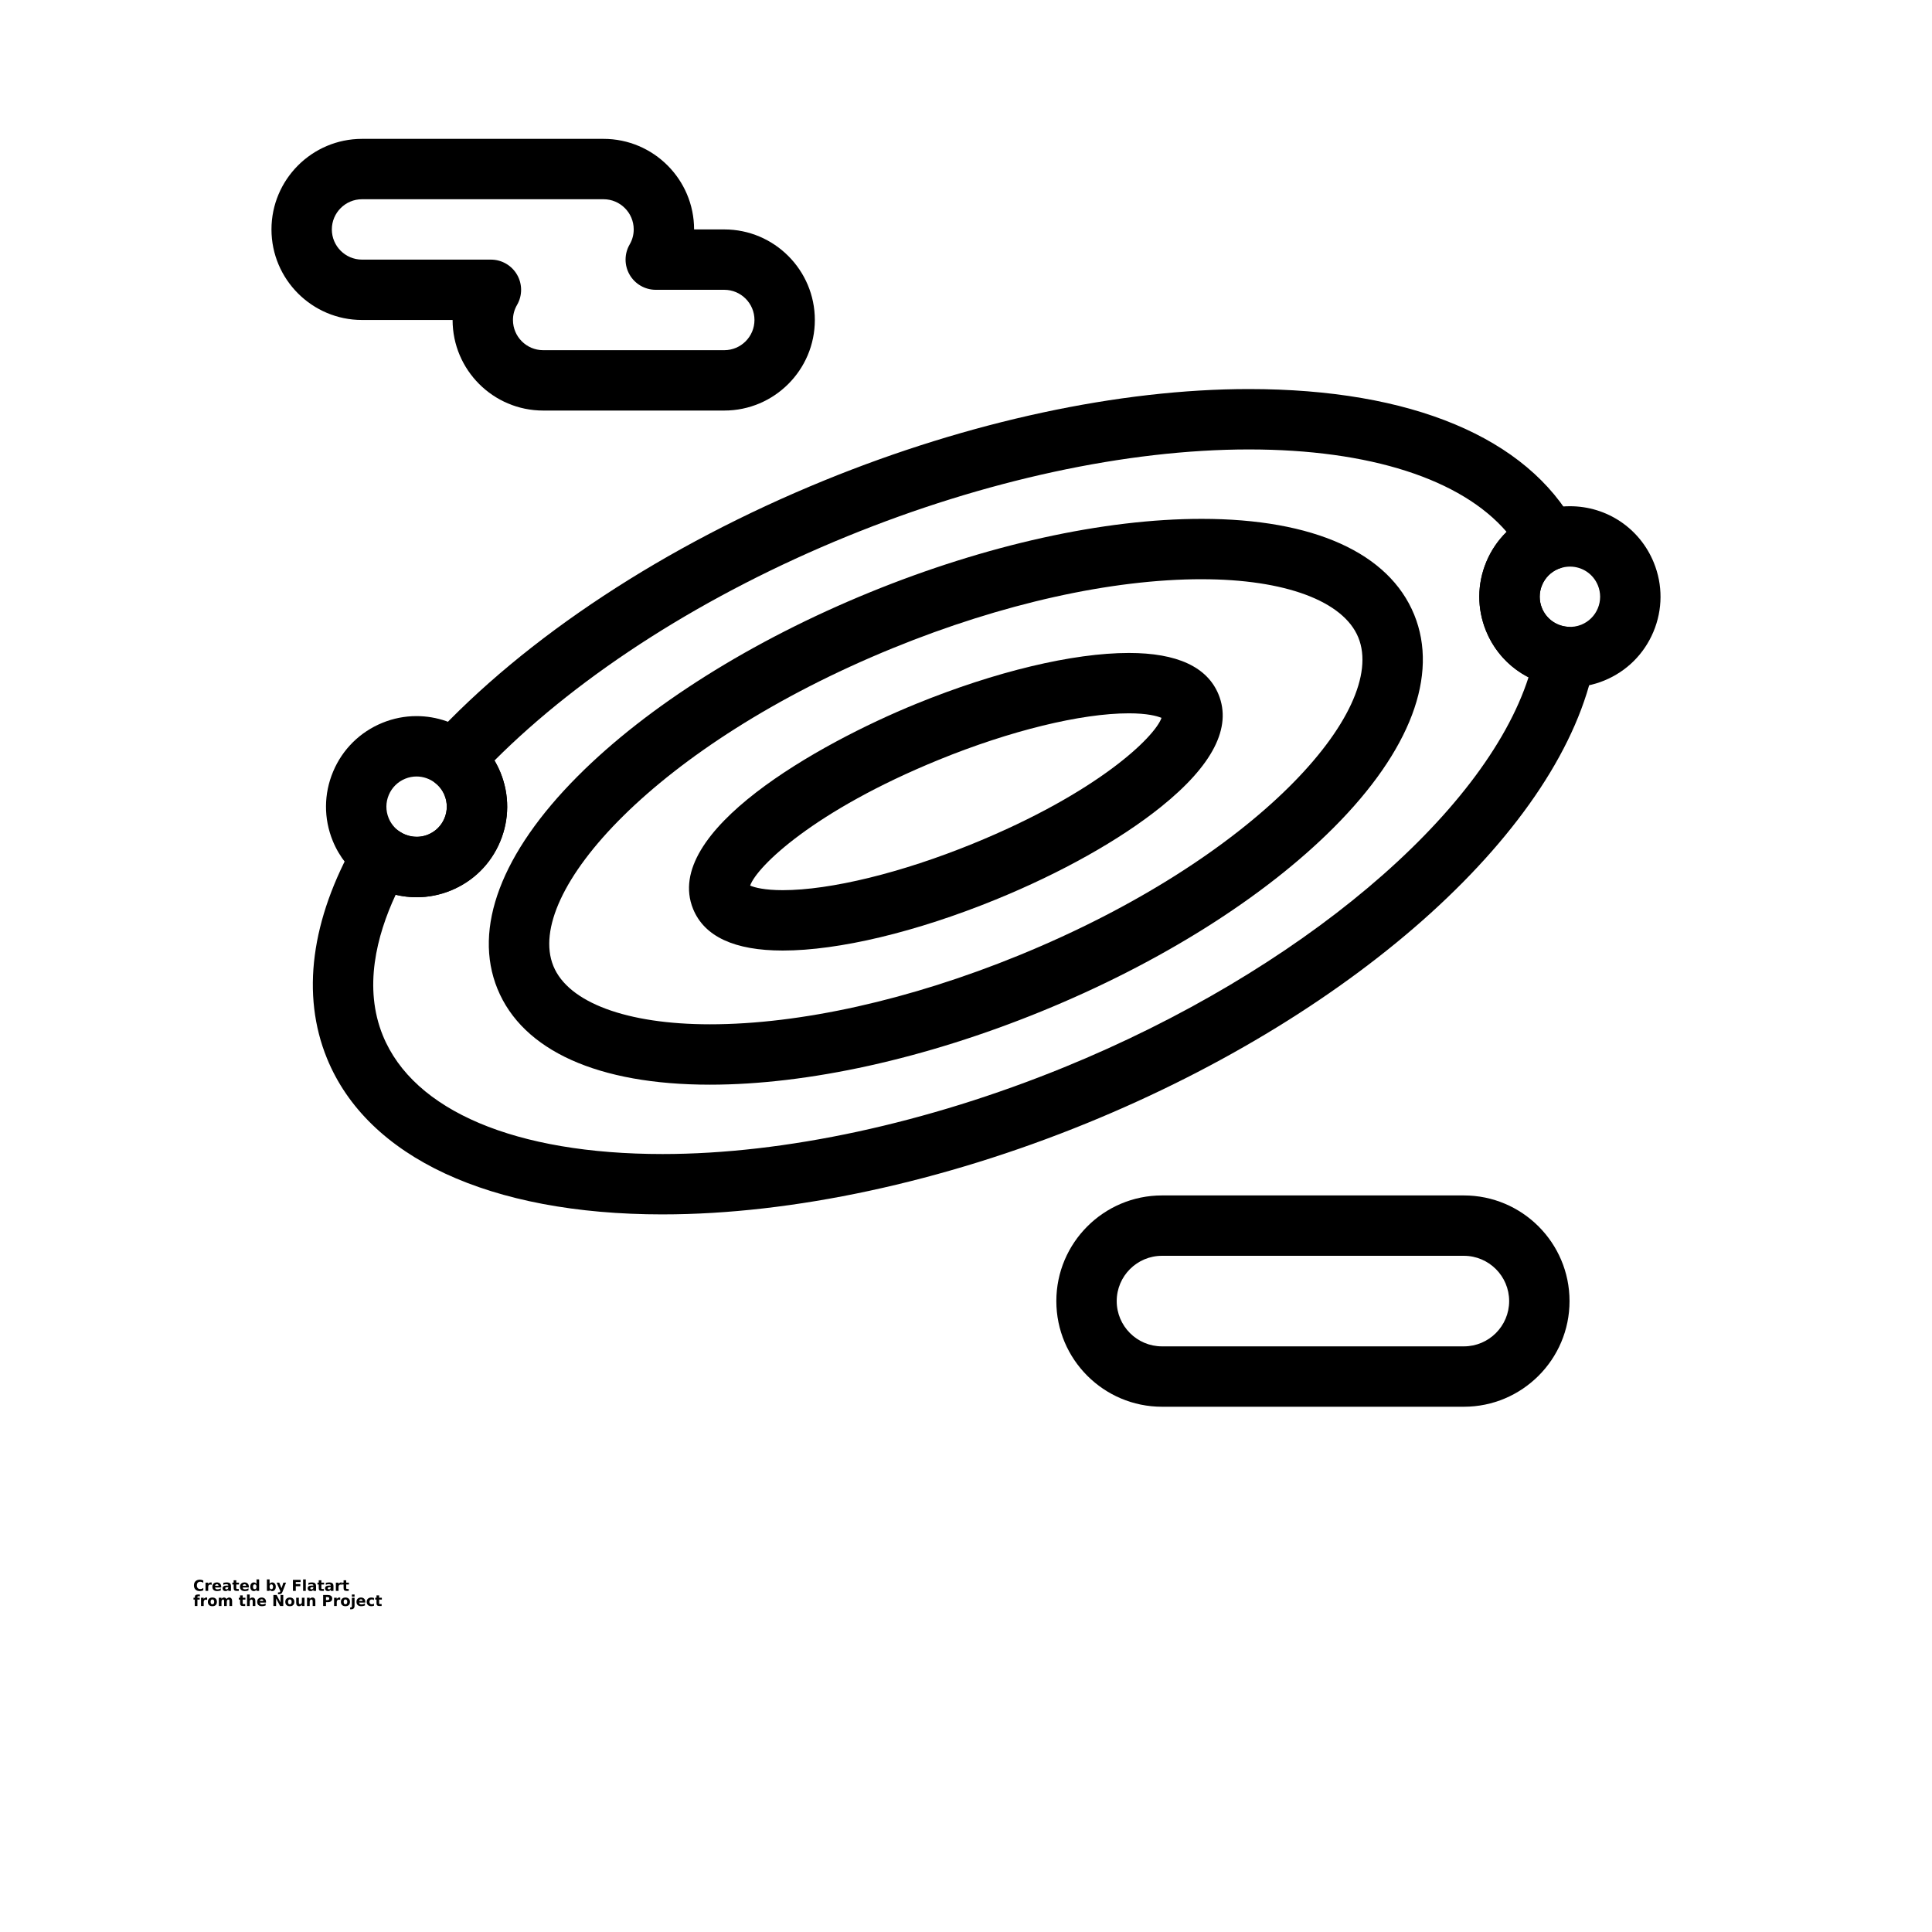
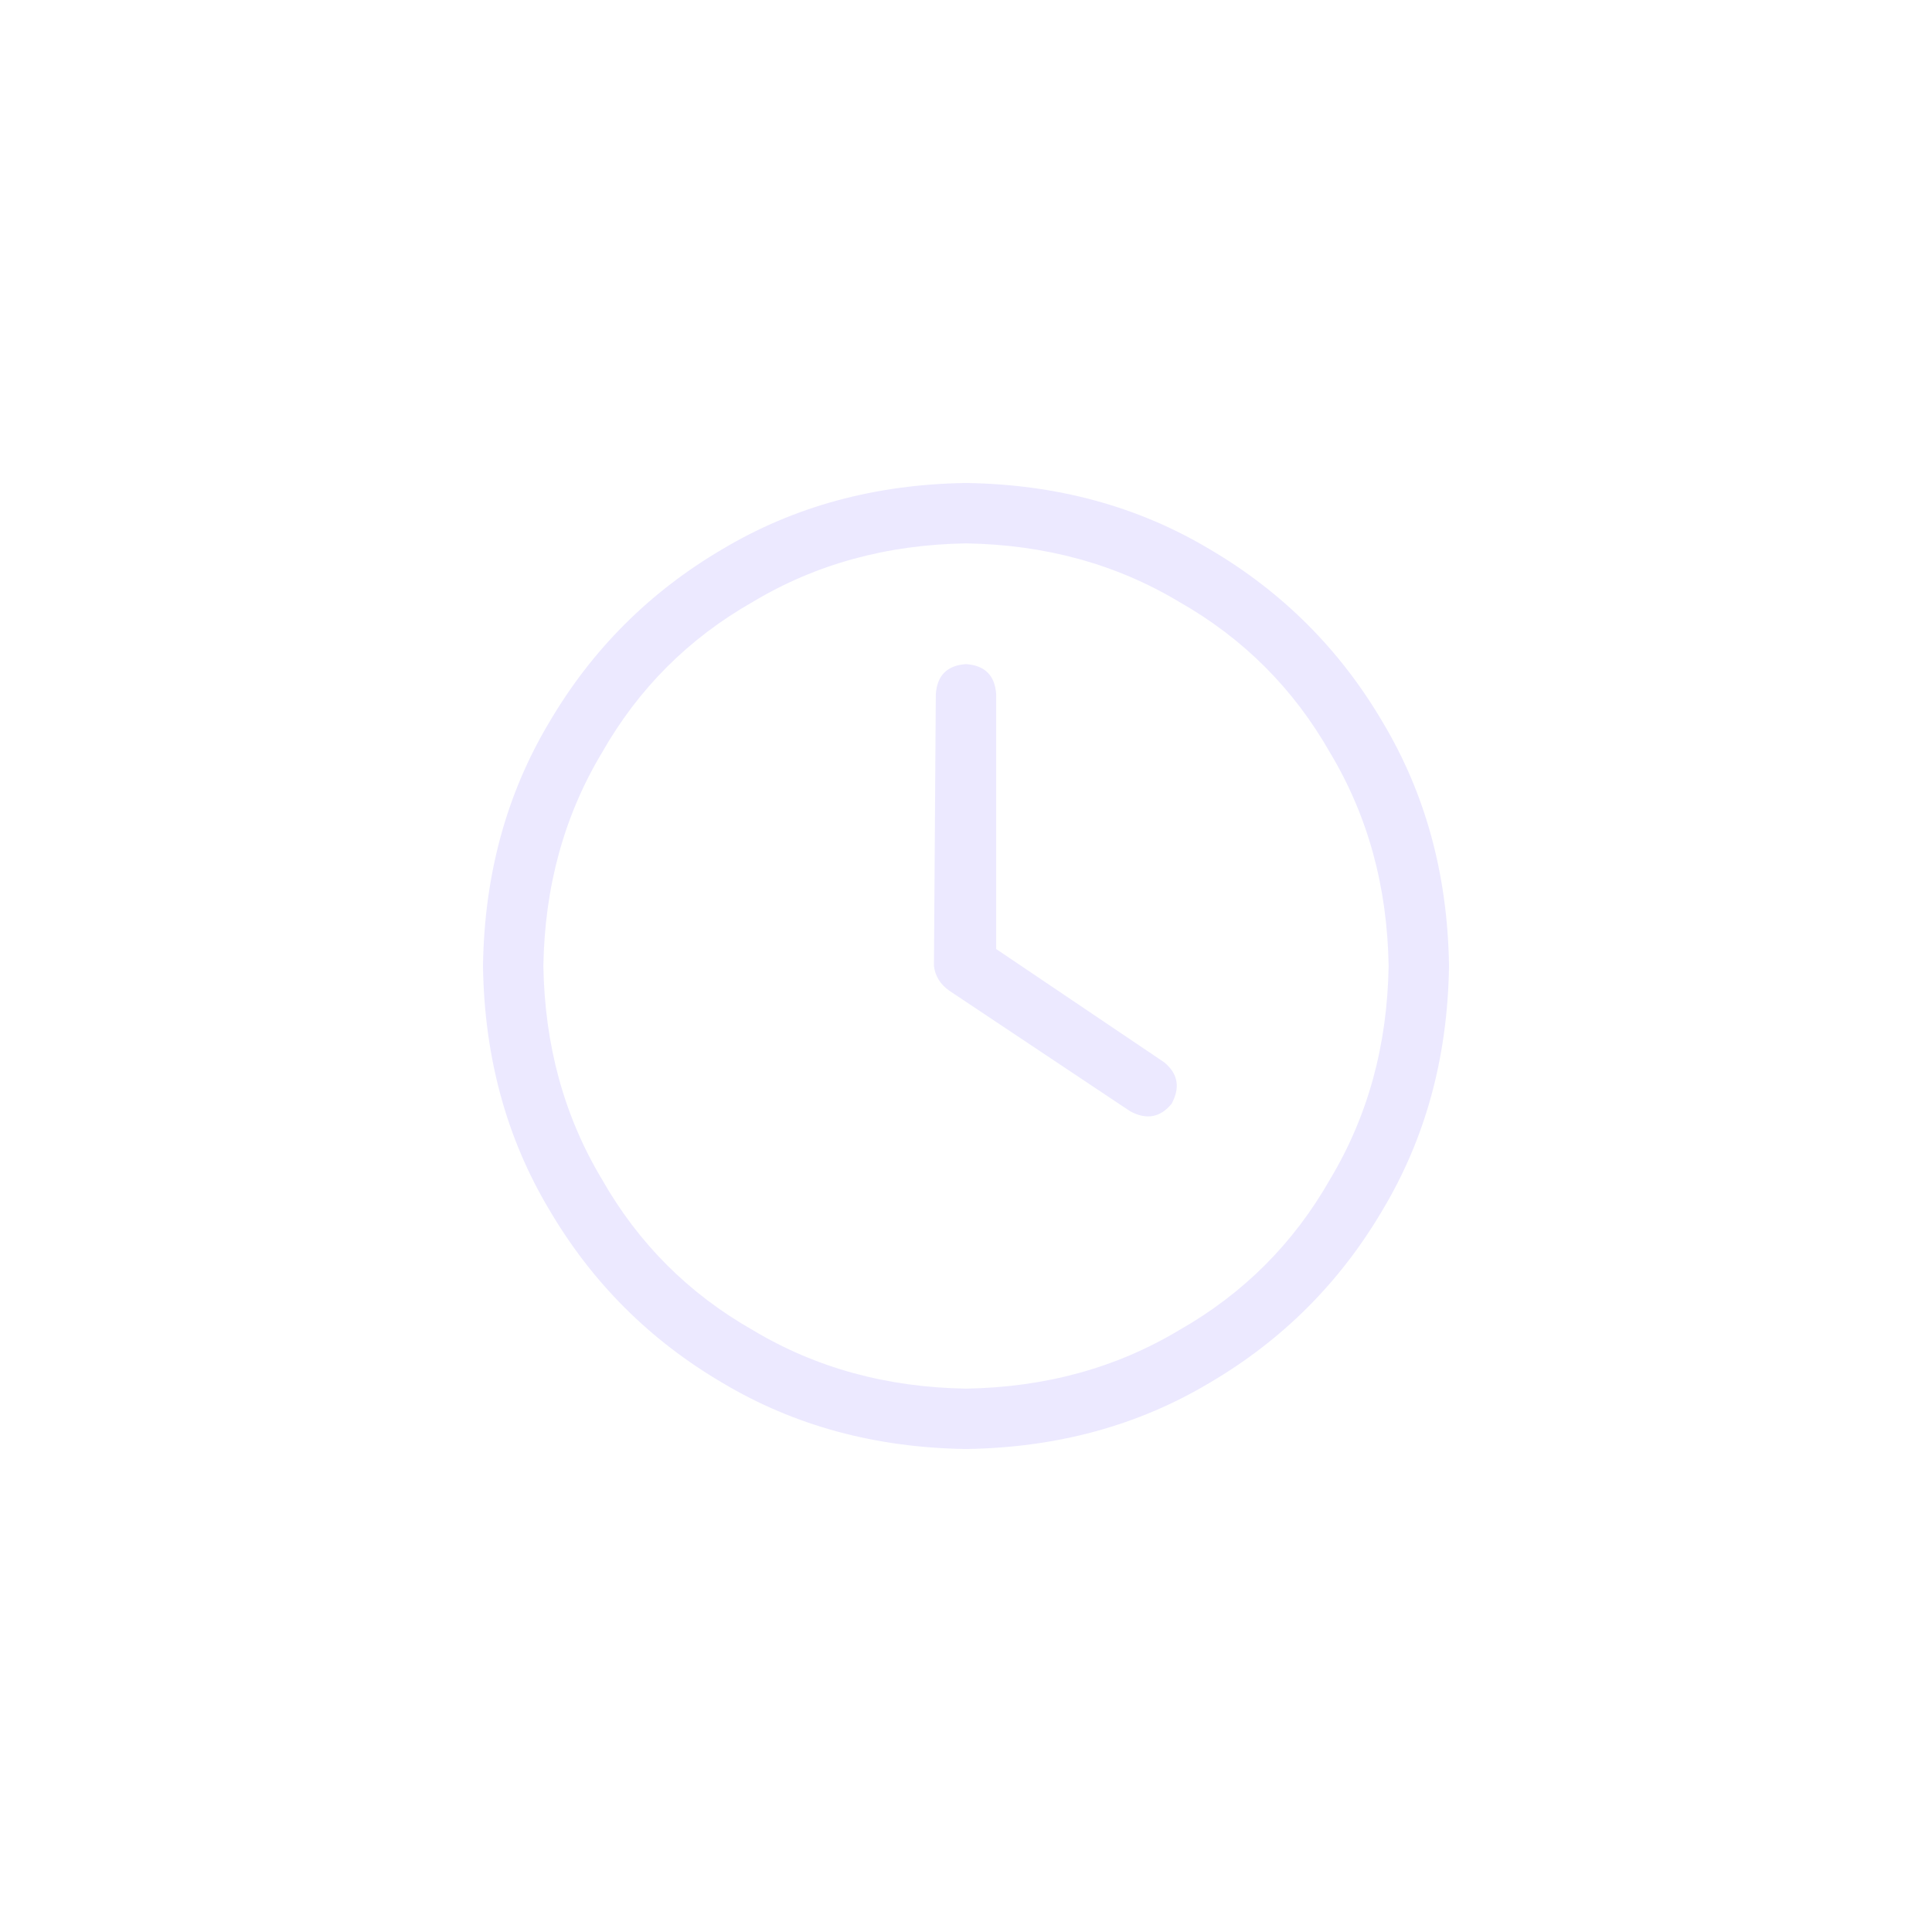
- <svg xmlns="http://www.w3.org/2000/svg" xmlns:xlink="http://www.w3.org/1999/xlink" width="700pt" height="700pt" version="1.1" viewBox="0 0 700 700">
-   <defs>
-     <symbol id="t" overflow="visible">
-       <path d="m3.656-0.219c-0.188 0.094-0.387 0.168-0.594 0.219-0.199 0.051-0.406 0.078-0.625 0.078-0.668 0-1.199-0.18-1.594-0.547-0.387-0.375-0.578-0.879-0.578-1.516 0-0.645 0.191-1.148 0.578-1.516 0.395-0.375 0.926-0.562 1.594-0.562 0.219 0 0.426 0.027 0.625 0.078 0.207 0.055 0.406 0.125 0.594 0.219v0.828c-0.188-0.125-0.375-0.219-0.562-0.281-0.18-0.062-0.371-0.094-0.578-0.094-0.367 0-0.656 0.121-0.875 0.359-0.211 0.23-0.312 0.555-0.312 0.969 0 0.406 0.102 0.73 0.312 0.969 0.219 0.23 0.508 0.344 0.875 0.344 0.207 0 0.398-0.023 0.578-0.078 0.188-0.062 0.375-0.16 0.562-0.297z" />
-     </symbol>
-     <symbol id="c" overflow="visible">
-       <path d="m2.688-2.172c-0.086-0.039-0.168-0.07-0.25-0.094-0.086-0.02-0.168-0.031-0.25-0.031-0.25 0-0.445 0.086-0.578 0.25-0.125 0.156-0.188 0.383-0.188 0.672v1.375h-0.969v-2.984h0.969v0.484c0.113-0.195 0.25-0.336 0.406-0.422 0.164-0.094 0.359-0.141 0.578-0.141h0.109c0.039 0 0.094 0.008 0.156 0.016z" />
-     </symbol>
-     <symbol id="b" overflow="visible">
-       <path d="m3.438-1.5v0.266h-2.234c0.031 0.23 0.113 0.402 0.25 0.516 0.133 0.105 0.328 0.156 0.578 0.156 0.207 0 0.414-0.023 0.625-0.078 0.207-0.062 0.422-0.156 0.641-0.281v0.734c-0.219 0.094-0.445 0.164-0.672 0.203-0.23 0.039-0.453 0.062-0.672 0.062-0.543 0-0.965-0.133-1.266-0.406-0.305-0.281-0.453-0.672-0.453-1.172 0-0.477 0.145-0.859 0.438-1.141 0.301-0.281 0.707-0.422 1.219-0.422 0.469 0 0.844 0.141 1.125 0.422s0.422 0.664 0.422 1.141zm-0.969-0.328c0-0.176-0.059-0.316-0.172-0.422-0.105-0.113-0.242-0.172-0.406-0.172-0.188 0-0.34 0.055-0.453 0.156-0.117 0.105-0.188 0.25-0.219 0.438z" />
-     </symbol>
-     <symbol id="d" overflow="visible">
-       <path d="m1.797-1.344c-0.199 0-0.352 0.039-0.453 0.109-0.094 0.062-0.141 0.164-0.141 0.297 0 0.117 0.035 0.211 0.109 0.281 0.082 0.062 0.195 0.094 0.344 0.094 0.176 0 0.328-0.062 0.453-0.188s0.188-0.285 0.188-0.484v-0.109zm1.469-0.359v1.703h-0.969v-0.438c-0.125 0.18-0.273 0.309-0.438 0.391-0.156 0.082-0.352 0.125-0.578 0.125-0.312 0-0.57-0.086-0.766-0.266-0.188-0.188-0.281-0.422-0.281-0.703 0-0.352 0.117-0.613 0.359-0.781 0.238-0.164 0.617-0.25 1.141-0.25h0.562v-0.062c0-0.156-0.062-0.266-0.188-0.328-0.117-0.07-0.297-0.109-0.547-0.109-0.211 0-0.402 0.023-0.578 0.062-0.18 0.043-0.34 0.102-0.484 0.172v-0.719c0.195-0.051 0.398-0.086 0.609-0.109 0.207-0.031 0.414-0.047 0.625-0.047 0.539 0 0.93 0.109 1.172 0.328 0.238 0.211 0.359 0.555 0.359 1.031z" />
-     </symbol>
-     <symbol id="a" overflow="visible">
-       <path d="m1.5-3.844v0.859h0.984v0.672h-0.984v1.281c0 0.137 0.023 0.23 0.078 0.281 0.062 0.043 0.176 0.062 0.344 0.062h0.484v0.688h-0.812c-0.387 0-0.656-0.078-0.812-0.234s-0.234-0.422-0.234-0.797v-1.281h-0.469v-0.672h0.469v-0.859z" />
-     </symbol>
-     <symbol id="i" overflow="visible">
-       <path d="m2.5-2.547v-1.609h0.953v4.156h-0.953v-0.438c-0.137 0.18-0.281 0.309-0.438 0.391-0.156 0.082-0.34 0.125-0.547 0.125-0.375 0-0.684-0.145-0.922-0.438-0.23-0.289-0.344-0.672-0.344-1.141 0-0.457 0.113-0.832 0.344-1.125 0.238-0.289 0.547-0.438 0.922-0.438 0.195 0 0.375 0.043 0.531 0.125 0.164 0.086 0.316 0.215 0.453 0.391zm-0.641 1.938c0.207 0 0.363-0.07 0.469-0.219 0.113-0.156 0.172-0.379 0.172-0.672 0-0.281-0.059-0.492-0.172-0.641-0.105-0.156-0.262-0.234-0.469-0.234-0.199 0-0.355 0.078-0.469 0.234-0.105 0.148-0.156 0.359-0.156 0.641 0 0.293 0.051 0.516 0.156 0.672 0.113 0.148 0.27 0.219 0.469 0.219z" />
-     </symbol>
-     <symbol id="h" overflow="visible">
-       <path d="m2.047-0.609c0.207 0 0.363-0.07 0.469-0.219 0.113-0.156 0.172-0.379 0.172-0.672 0-0.281-0.059-0.492-0.172-0.641-0.105-0.156-0.262-0.234-0.469-0.234-0.199 0-0.355 0.078-0.469 0.234-0.105 0.148-0.156 0.359-0.156 0.641 0 0.293 0.051 0.516 0.156 0.672 0.113 0.148 0.27 0.219 0.469 0.219zm-0.625-1.938c0.125-0.176 0.266-0.305 0.422-0.391 0.164-0.082 0.352-0.125 0.562-0.125 0.363 0 0.664 0.148 0.906 0.438 0.238 0.293 0.359 0.668 0.359 1.125 0 0.469-0.121 0.852-0.359 1.141-0.242 0.293-0.543 0.438-0.906 0.438-0.211 0-0.398-0.043-0.562-0.125-0.156-0.082-0.297-0.211-0.422-0.391v0.438h-0.969v-4.156h0.969z" />
-     </symbol>
-     <symbol id="g" overflow="visible">
-       <path d="m0.062-2.984h0.953l0.812 2.016 0.688-2.016h0.953l-1.266 3.266c-0.125 0.332-0.273 0.566-0.438 0.703-0.168 0.133-0.391 0.203-0.672 0.203h-0.547v-0.641h0.297c0.164 0 0.285-0.027 0.359-0.078 0.07-0.055 0.129-0.141 0.172-0.266l0.031-0.094z" />
-     </symbol>
-     <symbol id="f" overflow="visible">
-       <path d="m0.5-3.984h2.781v0.781h-1.75v0.734h1.641v0.781h-1.641v1.688h-1.031z" />
-     </symbol>
-     <symbol id="s" overflow="visible">
-       <path d="m0.453-4.156h0.969v4.156h-0.969z" />
-     </symbol>
-     <symbol id="r" overflow="visible">
-       <path d="m2.422-4.156v0.625h-0.516c-0.137 0-0.234 0.027-0.297 0.078-0.055 0.055-0.078 0.137-0.078 0.25v0.219h0.828v0.672h-0.828v2.312h-0.953v-2.312h-0.469v-0.672h0.469v-0.219c0-0.32 0.086-0.562 0.266-0.719 0.188-0.156 0.473-0.234 0.859-0.234z" />
-     </symbol>
-     <symbol id="e" overflow="visible">
-       <path d="m1.875-2.375c-0.211 0-0.371 0.078-0.484 0.234-0.105 0.148-0.156 0.359-0.156 0.641 0 0.293 0.051 0.516 0.156 0.672 0.113 0.148 0.273 0.219 0.484 0.219 0.207 0 0.367-0.07 0.484-0.219 0.113-0.156 0.172-0.379 0.172-0.672 0-0.281-0.059-0.492-0.172-0.641-0.117-0.156-0.277-0.234-0.484-0.234zm0-0.688c0.52 0 0.922 0.141 1.203 0.422 0.289 0.273 0.438 0.652 0.438 1.141 0 0.5-0.148 0.891-0.438 1.172-0.281 0.273-0.684 0.406-1.203 0.406-0.512 0-0.914-0.133-1.203-0.406-0.293-0.281-0.438-0.672-0.438-1.172 0-0.488 0.145-0.867 0.438-1.141 0.289-0.281 0.691-0.422 1.203-0.422z" />
-     </symbol>
-     <symbol id="q" overflow="visible">
-       <path d="m3.234-2.5c0.113-0.176 0.254-0.312 0.422-0.406 0.164-0.102 0.352-0.156 0.562-0.156 0.332 0 0.586 0.109 0.766 0.328 0.188 0.211 0.281 0.512 0.281 0.906v1.828h-0.969v-1.562c0.008-0.02 0.016-0.039 0.016-0.062v-0.109c0-0.219-0.031-0.375-0.094-0.469s-0.164-0.141-0.297-0.141c-0.188 0-0.336 0.078-0.438 0.234-0.094 0.148-0.141 0.359-0.141 0.641v1.469h-0.969v-1.562c0-0.332-0.031-0.547-0.094-0.641-0.055-0.094-0.152-0.141-0.297-0.141-0.18 0-0.32 0.078-0.422 0.234-0.094 0.148-0.141 0.359-0.141 0.641v1.469h-0.969v-2.984h0.969v0.438c0.113-0.176 0.242-0.305 0.391-0.391 0.156-0.082 0.328-0.125 0.516-0.125 0.207 0 0.391 0.055 0.547 0.156 0.156 0.094 0.273 0.23 0.359 0.406z" />
-     </symbol>
-     <symbol id="p" overflow="visible">
-       <path d="m3.469-1.828v1.828h-0.969v-1.391c0-0.258-0.008-0.438-0.016-0.531-0.012-0.102-0.031-0.176-0.062-0.219-0.031-0.062-0.086-0.109-0.156-0.141-0.062-0.039-0.133-0.062-0.203-0.062-0.211 0-0.371 0.078-0.484 0.234-0.105 0.156-0.156 0.371-0.156 0.641v1.469h-0.969v-4.156h0.969v1.609c0.133-0.176 0.285-0.305 0.453-0.391 0.164-0.082 0.344-0.125 0.531-0.125 0.344 0 0.602 0.109 0.781 0.328 0.188 0.211 0.281 0.512 0.281 0.906z" />
-     </symbol>
-     <symbol id="o" overflow="visible">
-       <path d="m0.5-3.984h1.156l1.438 2.734v-2.734h0.984v3.984h-1.156l-1.438-2.734v2.734h-0.984z" />
-     </symbol>
-     <symbol id="n" overflow="visible">
-       <path d="m0.422-1.172v-1.812h0.969v0.297 0.609 0.484c0 0.242 0.004 0.418 0.016 0.531 0.008 0.105 0.031 0.18 0.062 0.219 0.039 0.062 0.094 0.117 0.156 0.156 0.062 0.031 0.133 0.047 0.219 0.047 0.195 0 0.352-0.078 0.469-0.234 0.113-0.156 0.172-0.367 0.172-0.641v-1.469h0.953v2.984h-0.953v-0.438c-0.148 0.18-0.305 0.309-0.469 0.391-0.156 0.082-0.336 0.125-0.531 0.125-0.344 0-0.609-0.102-0.797-0.312-0.18-0.219-0.266-0.531-0.266-0.938z" />
-     </symbol>
-     <symbol id="m" overflow="visible">
-       <path d="m3.469-1.828v1.828h-0.969v-1.391c0-0.258-0.008-0.438-0.016-0.531-0.012-0.102-0.031-0.176-0.062-0.219-0.031-0.062-0.086-0.109-0.156-0.141-0.062-0.039-0.133-0.062-0.203-0.062-0.211 0-0.371 0.078-0.484 0.234-0.105 0.156-0.156 0.371-0.156 0.641v1.469h-0.969v-2.984h0.969v0.438c0.133-0.176 0.285-0.305 0.453-0.391 0.164-0.082 0.344-0.125 0.531-0.125 0.344 0 0.602 0.109 0.781 0.328 0.188 0.211 0.281 0.512 0.281 0.906z" />
-     </symbol>
-     <symbol id="l" overflow="visible">
-       <path d="m0.5-3.984h1.703c0.508 0 0.898 0.117 1.172 0.344 0.27 0.219 0.406 0.539 0.406 0.953 0 0.418-0.137 0.742-0.406 0.969-0.273 0.219-0.664 0.328-1.172 0.328h-0.672v1.391h-1.031zm1.031 0.75v1.109h0.562c0.195 0 0.348-0.047 0.453-0.141 0.113-0.102 0.172-0.242 0.172-0.422 0-0.176-0.059-0.312-0.172-0.406-0.105-0.094-0.258-0.141-0.453-0.141z" />
-     </symbol>
-     <symbol id="k" overflow="visible">
-       <path d="m0.453-2.984h0.969v2.938c0 0.395-0.102 0.695-0.297 0.906-0.188 0.219-0.465 0.328-0.828 0.328h-0.484v-0.641h0.172c0.176 0 0.297-0.043 0.359-0.125 0.07-0.074 0.109-0.23 0.109-0.469zm0-1.172h0.969v0.781h-0.969z" />
-     </symbol>
-     <symbol id="j" overflow="visible">
-       <path d="m2.875-2.891v0.766c-0.125-0.082-0.258-0.145-0.391-0.188-0.137-0.039-0.273-0.062-0.406-0.062-0.273 0-0.48 0.078-0.625 0.234-0.148 0.156-0.219 0.371-0.219 0.641 0 0.281 0.07 0.5 0.219 0.656 0.145 0.156 0.352 0.234 0.625 0.234 0.145 0 0.285-0.02 0.422-0.062 0.133-0.039 0.258-0.109 0.375-0.203v0.781c-0.148 0.062-0.297 0.102-0.453 0.125-0.156 0.031-0.312 0.047-0.469 0.047-0.543 0-0.965-0.133-1.266-0.406-0.305-0.281-0.453-0.672-0.453-1.172 0-0.488 0.148-0.867 0.453-1.141 0.301-0.281 0.723-0.422 1.266-0.422 0.156 0 0.312 0.016 0.469 0.047 0.156 0.023 0.305 0.062 0.453 0.125z" />
-     </symbol>
-   </defs>
-   <g>
-     <path d="m257.23 393c-40.508 0-67.852-12.328-76.988-34.715-8.945-21.914 1.375-49.273 29.059-77.043 25.387-25.465 63.039-49.152 106.01-66.695 41.957-17.125 84.602-26.555 120.09-26.555 40.508 0 67.852 12.328 76.988 34.715 8.945 21.914-1.375 49.273-29.055 77.043-25.387 25.465-63.039 49.152-106.02 66.695-41.953 17.121-84.602 26.555-120.09 26.555zm178.17-183.14c-32.715 0-72.426 8.855-111.82 24.934-85.934 35.078-133.84 88.875-123.08 115.22 5.394 13.219 26.605 21.109 56.738 21.109 32.715 0 72.426-8.855 111.82-24.934 85.934-35.078 133.84-88.875 123.09-115.21-5.402-13.223-26.609-21.113-56.742-21.113z" />
-     <path d="m283.62 344.4c-17.484 0-28.414-5.066-32.492-15.055-11.418-27.977 45.367-59.867 80.723-74.297 28.754-11.738 56.879-18.469 77.164-18.469 17.48 0 28.414 5.066 32.492 15.055 4.887 11.969-2.141 25.672-20.883 40.73-14.914 11.984-36.164 23.902-59.84 33.566-28.758 11.738-56.883 18.469-77.164 18.469zm-11.828-23.539c1.594 0.703 5.234 1.664 11.824 1.664 17.297 0 43.055-6.297 68.895-16.848 45.273-18.48 65.891-38.664 68.32-45.562-1.594-0.703-5.234-1.664-11.824-1.664-17.297 0-43.055 6.297-68.895 16.848-45.27 18.48-65.887 38.664-68.32 45.562z" />
-     <path d="m240.1 440h-0.004c-62.633 0-106.96-20.602-121.62-56.516-9.402-23.039-5.832-50.277 10.336-78.77 1.523-2.684 4.113-4.602 7.125-5.277 3.012-0.676 6.168-0.043 8.695 1.734 3.012 2.125 7.016 2.613 10.441 1.215 2.707-1.105 4.82-3.195 5.949-5.891 1.133-2.691 1.148-5.664 0.043-8.371-0.719-1.762-1.852-3.258-3.363-4.445-2.402-1.887-3.906-4.691-4.148-7.734-0.242-3.043 0.797-6.051 2.871-8.293 34-36.785 84.559-70.039 142.36-93.629 52.23-21.32 106.83-33.062 153.74-33.062 58.762 0 100.77 17.574 118.27 49.488 1.527 2.789 1.77 6.106 0.66 9.086-1.113 2.981-3.465 5.328-6.449 6.434-0.176 0.066-0.348 0.125-0.523 0.184-2.613 1.125-4.656 3.18-5.762 5.809-1.133 2.691-1.148 5.668-0.043 8.371 1.559 3.816 5.098 6.402 9.23 6.75 3.09 0.258 5.926 1.816 7.801 4.289 1.875 2.469 2.613 5.621 2.027 8.664-11.398 59.578-85.301 126.65-183.89 166.89-52.227 21.328-106.83 33.07-153.75 33.07zm-96.746-115.81c-6.91 14.844-11.723 33.652-4.629 51.031 11.129 27.266 48.078 42.906 101.37 42.906 44.148 0 95.816-11.164 145.49-31.441 85.125-34.746 152.23-91.582 168.23-141.29-6.856-3.504-12.359-9.375-15.387-16.793-3.312-8.113-3.266-17.031 0.129-25.113 1.727-4.109 4.215-7.754 7.312-10.777-16.402-19.102-49.621-29.871-93.348-29.871-44.145 0-95.809 11.164-145.48 31.438-51.184 20.895-96.188 49.543-127.88 81.273 0.816 1.379 1.535 2.82 2.144 4.309 3.312 8.113 3.266 17.031-0.129 25.113s-9.734 14.355-17.852 17.668c-3.957 1.617-8.117 2.434-12.367 2.434-2.586 0.004-5.137-0.301-7.613-0.891z" />
-     <path d="m150.98 325.09h-0.004c-6.812 0-13.367-2.086-18.953-6.027-5.129-3.617-9.094-8.594-11.457-14.387-3.312-8.113-3.266-17.031 0.129-25.113 3.394-8.078 9.734-14.355 17.848-17.668 3.961-1.617 8.121-2.438 12.371-2.438 7.32 0 14.531 2.496 20.305 7.031 4.469 3.508 7.961 8.137 10.105 13.383 3.312 8.113 3.266 17.031-0.129 25.113-3.394 8.082-9.734 14.355-17.852 17.668-3.957 1.617-8.117 2.438-12.363 2.438zm-0.066-43.754c-1.402 0-2.785 0.273-4.106 0.812-2.703 1.105-4.816 3.195-5.949 5.891-1.133 2.691-1.148 5.668-0.043 8.371 0.781 1.918 2.102 3.57 3.812 4.777 1.855 1.309 4.106 2.027 6.348 2.027 1.398 0 2.777-0.273 4.098-0.812 2.707-1.105 4.82-3.195 5.949-5.891 1.133-2.691 1.148-5.664 0.043-8.371-0.719-1.762-1.852-3.258-3.363-4.445-1.934-1.52-4.348-2.359-6.789-2.359z" />
-     <path d="m568.86 249.01c-0.922 0-1.855-0.039-2.773-0.117-12.375-1.039-22.973-8.809-27.656-20.281-3.312-8.113-3.266-17.031 0.129-25.113 3.394-8.078 9.734-14.355 17.848-17.668 0.363-0.148 0.727-0.277 1.094-0.398l-0.047 0.016c3.652-1.352 7.481-2.035 11.367-2.035 13.391 0 25.309 8.008 30.367 20.395 3.312 8.113 3.266 17.031-0.129 25.113-3.394 8.078-9.734 14.355-17.848 17.668-3.938 1.609-8.09 2.422-12.352 2.422zm-4.371-42.844c-2.613 1.125-4.656 3.18-5.758 5.809-1.133 2.691-1.148 5.668-0.043 8.371 1.559 3.816 5.098 6.402 9.23 6.75 1.73 0.145 3.441-0.113 5.031-0.758 2.703-1.105 4.816-3.195 5.949-5.887 1.133-2.691 1.148-5.668 0.043-8.371-1.684-4.125-5.652-6.789-10.113-6.789-1.293 0-2.574 0.23-3.805 0.688-0.188 0.066-0.363 0.129-0.535 0.188z" />
-     <path d="m262.42 148.75h-65.625c-18.094 0-32.812-14.719-32.812-32.812h-32.812c-18.094 0-32.812-14.719-32.812-32.812s14.719-32.812 32.812-32.812h87.5c18.094 0 32.812 14.719 32.812 32.812h10.938c18.094 0 32.812 14.719 32.812 32.812s-14.719 32.812-32.812 32.812zm-131.25-76.562c-6.031 0-10.938 4.906-10.938 10.938s4.906 10.938 10.938 10.938h46.699c3.91 0 7.523 2.09 9.477 5.477 1.953 3.387 1.949 7.559-0.012 10.941-0.98 1.691-1.477 3.531-1.477 5.457 0 6.031 4.906 10.938 10.938 10.938h65.625c6.031 0 10.938-4.906 10.938-10.938s-4.906-10.938-10.938-10.938h-24.824c-3.91 0-7.523-2.09-9.477-5.477-1.953-3.387-1.949-7.559 0.012-10.941 0.98-1.691 1.477-3.531 1.477-5.457 0-6.031-4.906-10.938-10.938-10.938z" />
-     <path d="m530.39 509.69h-109.38c-21.109 0-38.281-17.172-38.281-38.281s17.172-38.281 38.281-38.281h109.38c21.109 0 38.281 17.172 38.281 38.281s-17.172 38.281-38.281 38.281zm-109.38-54.688c-9.047 0-16.406 7.359-16.406 16.406s7.359 16.406 16.406 16.406h109.38c9.047 0 16.406-7.359 16.406-16.406s-7.359-16.406-16.406-16.406z" />
-     <use x="70" y="576.406" xlink:href="#t" />
-     <use x="74.012" y="576.406" xlink:href="#c" />
-     <use x="76.711" y="576.406" xlink:href="#b" />
-     <use x="80.418" y="576.406" xlink:href="#d" />
-     <use x="84.109" y="576.406" xlink:href="#a" />
-     <use x="86.723" y="576.406" xlink:href="#b" />
-     <use x="90.434" y="576.406" xlink:href="#i" />
-     <use x="96.25" y="576.406" xlink:href="#h" />
-     <use x="100.168" y="576.406" xlink:href="#g" />
-     <use x="105.637" y="576.406" xlink:href="#f" />
-     <use x="109.371" y="576.406" xlink:href="#s" />
-     <use x="111.246" y="576.406" xlink:href="#d" />
-     <use x="114.938" y="576.406" xlink:href="#a" />
-     <use x="117.551" y="576.406" xlink:href="#d" />
-     <use x="121.238" y="576.406" xlink:href="#c" />
-     <use x="123.938" y="576.406" xlink:href="#a" />
-     <use x="70" y="581.875" xlink:href="#r" />
-     <use x="72.379" y="581.875" xlink:href="#c" />
-     <use x="75.078" y="581.875" xlink:href="#e" />
-     <use x="78.832" y="581.875" xlink:href="#q" />
-     <use x="86.438" y="581.875" xlink:href="#a" />
-     <use x="89.051" y="581.875" xlink:href="#p" />
-     <use x="92.941" y="581.875" xlink:href="#b" />
-     <use x="98.555" y="581.875" xlink:href="#o" />
-     <use x="103.133" y="581.875" xlink:href="#e" />
-     <use x="106.891" y="581.875" xlink:href="#n" />
-     <use x="110.785" y="581.875" xlink:href="#m" />
-     <use x="116.582" y="581.875" xlink:href="#l" />
-     <use x="120.59" y="581.875" xlink:href="#c" />
-     <use x="123.285" y="581.875" xlink:href="#e" />
-     <use x="127.043" y="581.875" xlink:href="#k" />
-     <use x="128.918" y="581.875" xlink:href="#b" />
-     <use x="132.625" y="581.875" xlink:href="#j" />
-     <use x="135.867" y="581.875" xlink:href="#a" />
-   </g>
+ <svg xmlns="http://www.w3.org/2000/svg" width="64" height="64" viewBox="0 0 64 64" fill="none">
+   <rect width="64" height="64" fill="none" />
+   <path d="M31 23C31.042 22.375 31.375 22.042 32 22C32.625 22.042 32.958 22.375 33 23V31.438L38.562 35.188C39.021 35.562 39.104 36.021 38.812 36.562C38.438 37.021 37.979 37.104 37.438 36.812L31.438 32.812C31.146 32.604 30.979 32.333 30.938 32L31 23ZM32 16C35 16.042 37.688 16.771 40.062 18.188C42.479 19.604 44.396 21.521 45.812 23.938C47.229 26.312 47.958 29 48 32C47.958 35 47.229 37.688 45.812 40.062C44.396 42.479 42.479 44.396 40.062 45.812C37.688 47.229 35 47.958 32 48C29 47.958 26.312 47.229 23.938 45.812C21.521 44.396 19.604 42.479 18.188 40.062C16.771 37.688 16.042 35 16 32C16.042 29 16.771 26.312 18.188 23.938C19.604 21.521 21.521 19.604 23.938 18.188C26.312 16.771 29 16.042 32 16ZM18 32C18.042 34.625 18.688 36.979 19.938 39.062C21.146 41.188 22.812 42.854 24.938 44.062C27.021 45.312 29.375 45.958 32 46C34.625 45.958 36.979 45.312 39.062 44.062C41.188 42.854 42.854 41.188 44.062 39.062C45.312 36.979 45.958 34.625 46 32C45.958 29.375 45.312 27.021 44.062 24.938C42.854 22.812 41.188 21.146 39.062 19.938C36.979 18.688 34.625 18.042 32 18C29.375 18.042 27.021 18.688 24.938 19.938C22.812 21.146 21.146 22.812 19.938 24.938C18.688 27.021 18.042 29.375 18 32Z" fill="#ECE9FF" />
</svg>
